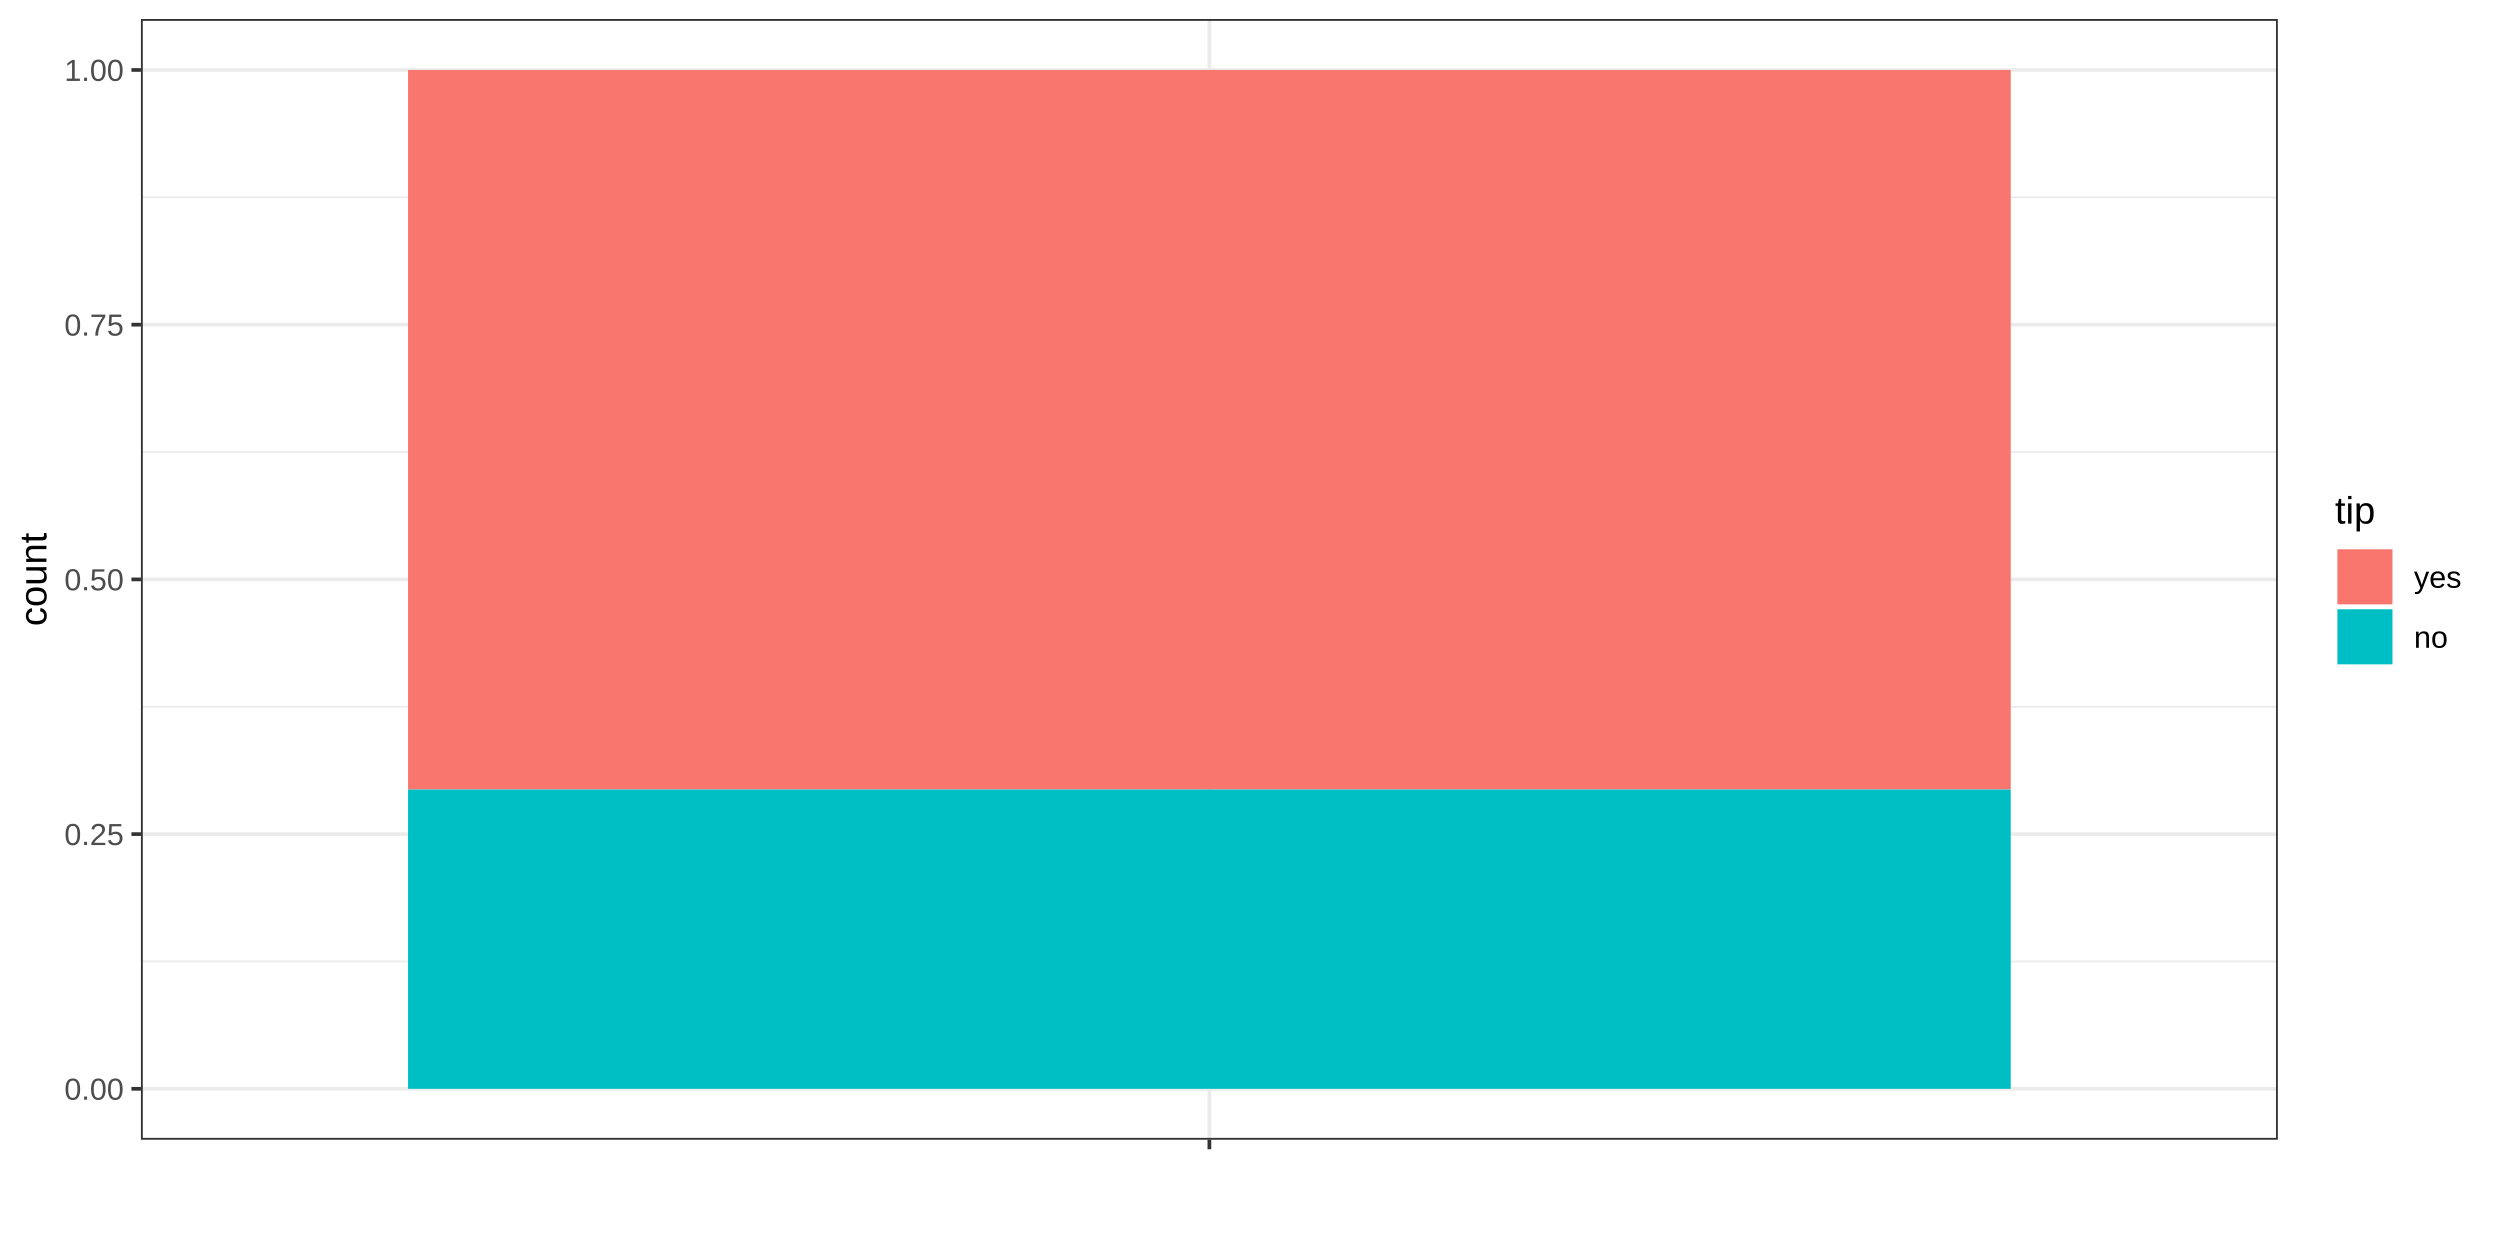
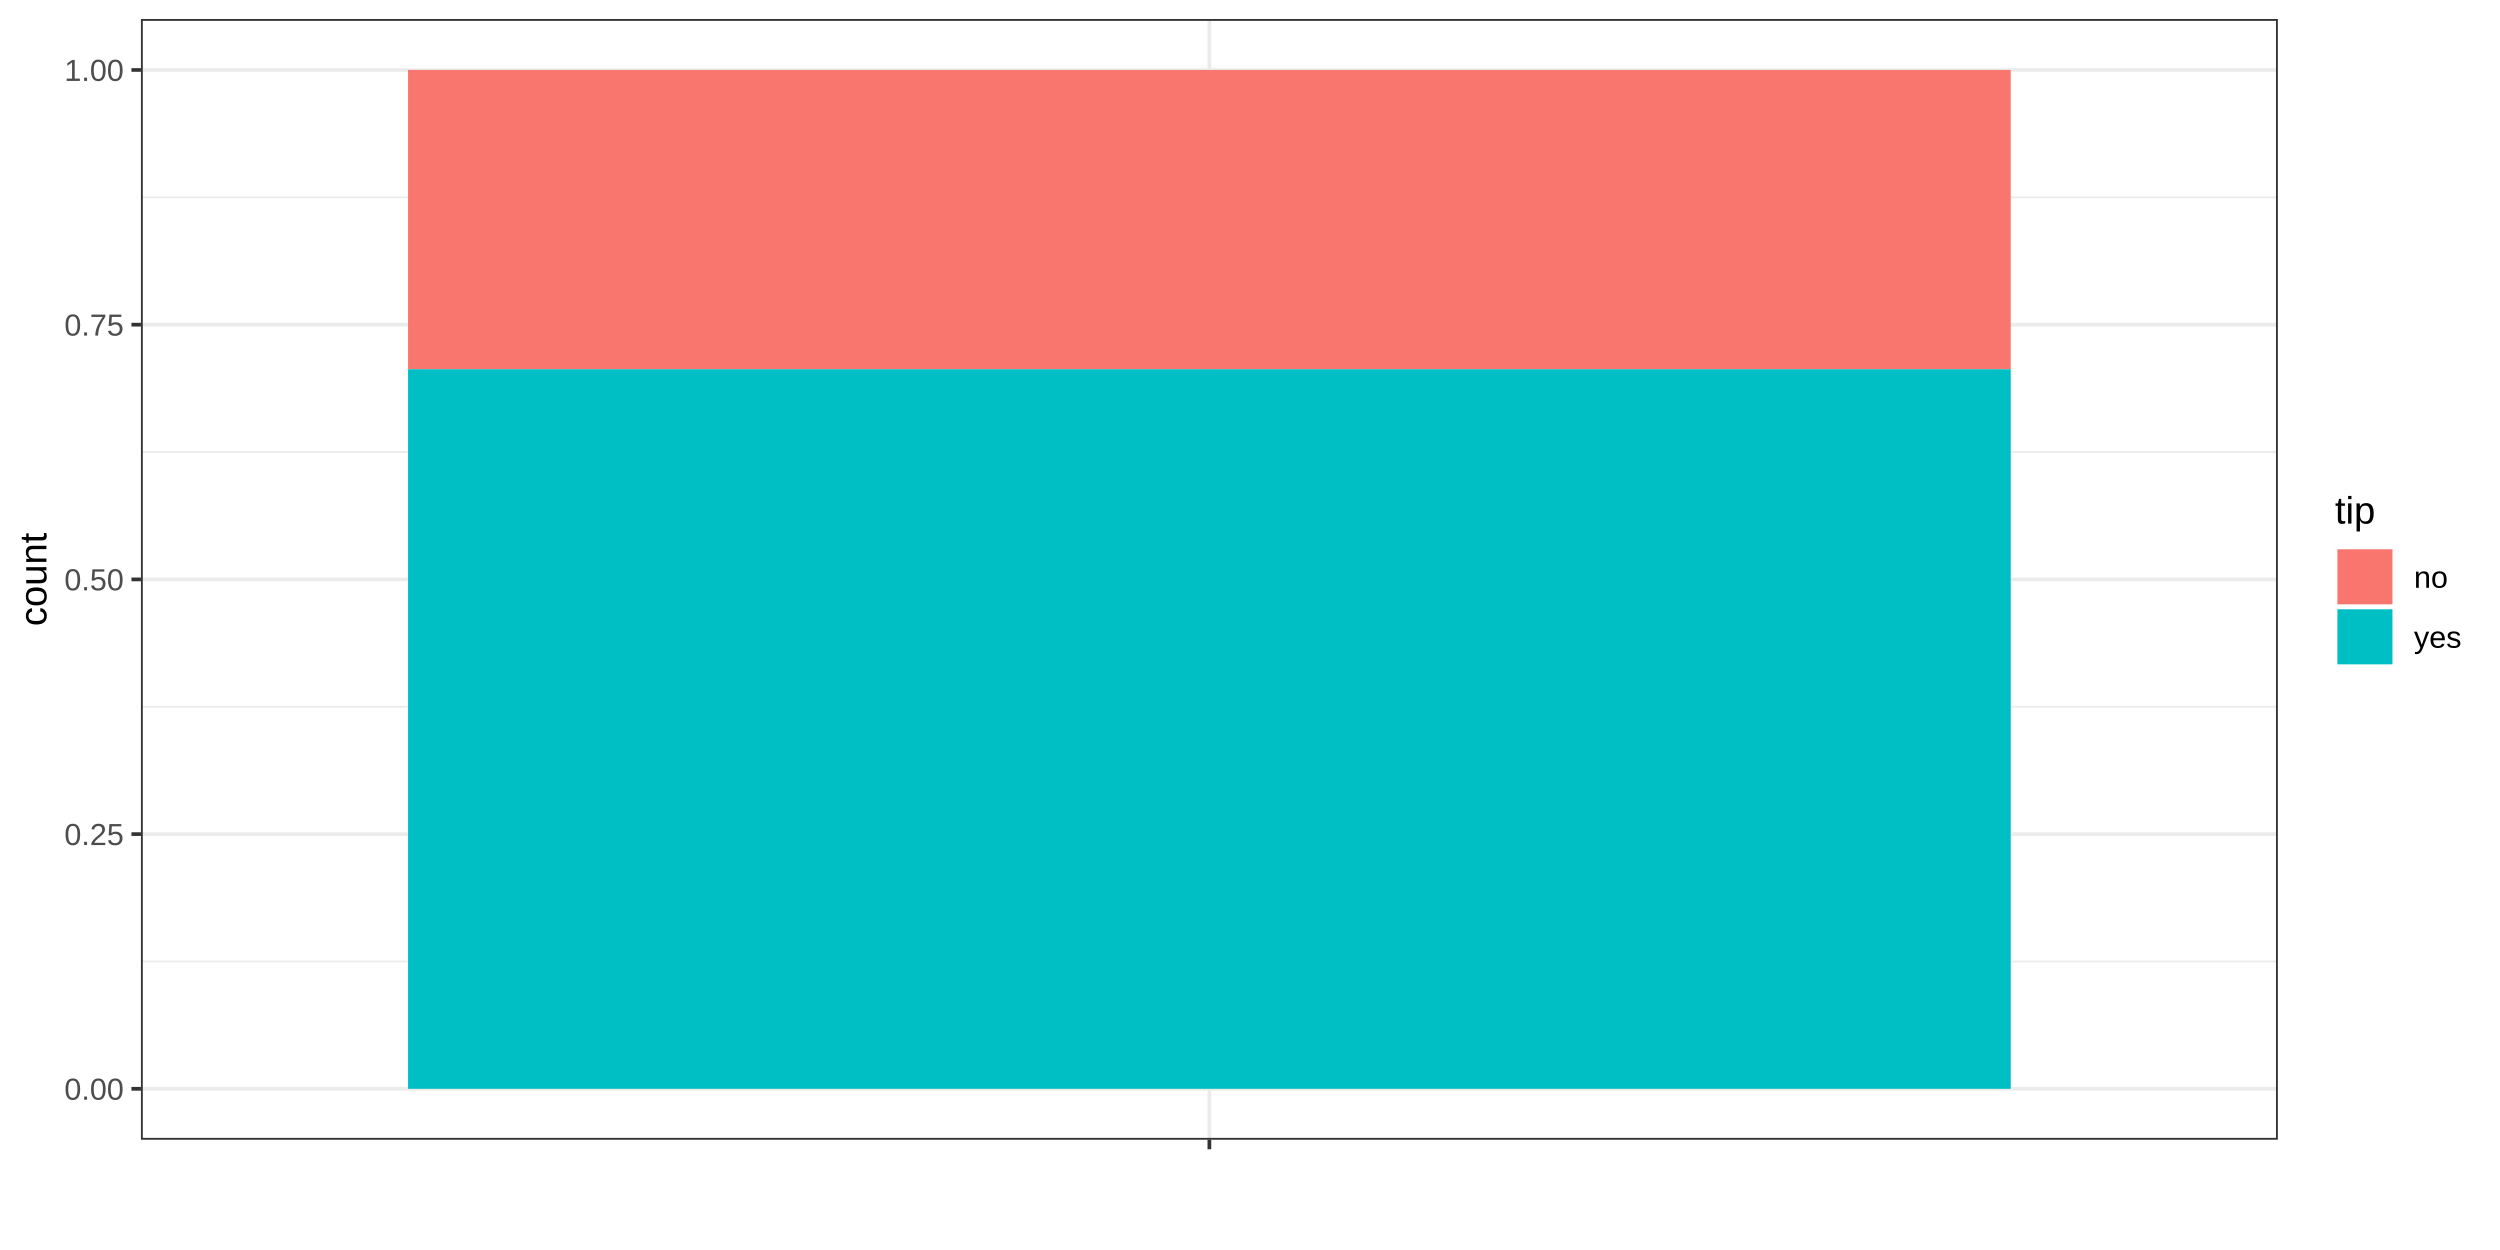
<svg xmlns="http://www.w3.org/2000/svg" class="svglite" width="720.00pt" height="360.00pt" viewBox="0 0 720.00 360.00">
  <defs>
    <style type="text/css">
    .svglite line, .svglite polyline, .svglite polygon, .svglite path, .svglite rect, .svglite circle {
      fill: none;
      stroke: #000000;
      stroke-linecap: round;
      stroke-linejoin: round;
      stroke-miterlimit: 10.00;
    }
    .svglite text {
      white-space: pre;
    }
  </style>
  </defs>
  <rect width="100%" height="100%" style="stroke: none; fill: #FFFFFF;" />
  <defs>
    <clipPath id="cpMC4wMHw3MjAuMDB8MC4wMHwzNjAuMDA=">
      <rect x="0.00" y="0.00" width="720.00" height="360.00" />
    </clipPath>
  </defs>
  <g clip-path="url(#cpMC4wMHw3MjAuMDB8MC4wMHwzNjAuMDA=)">
    <rect x="0.00" y="0.00" width="720.00" height="360.00" style="stroke-width: 1.07; stroke: #FFFFFF; fill: #FFFFFF;" />
  </g>
  <defs>
    <clipPath id="cpNDAuNTl8NjU2LjAyfDUuNDh8MzI4LjI1">
      <rect x="40.59" y="5.48" width="615.43" height="322.77" />
    </clipPath>
  </defs>
  <g clip-path="url(#cpNDAuNTl8NjU2LjAyfDUuNDh8MzI4LjI1)">
    <rect x="40.59" y="5.48" width="615.43" height="322.77" style="stroke-width: 1.07; stroke: none; fill: #FFFFFF;" />
    <polyline points="40.59,276.90 656.02,276.90 " style="stroke-width: 0.53; stroke: #EBEBEB; stroke-linecap: butt;" />
    <polyline points="40.59,203.54 656.02,203.54 " style="stroke-width: 0.53; stroke: #EBEBEB; stroke-linecap: butt;" />
    <polyline points="40.59,130.19 656.02,130.19 " style="stroke-width: 0.53; stroke: #EBEBEB; stroke-linecap: butt;" />
    <polyline points="40.59,56.83 656.02,56.83 " style="stroke-width: 0.53; stroke: #EBEBEB; stroke-linecap: butt;" />
    <polyline points="40.59,313.58 656.02,313.58 " style="stroke-width: 1.07; stroke: #EBEBEB; stroke-linecap: butt;" />
    <polyline points="40.59,240.22 656.02,240.22 " style="stroke-width: 1.07; stroke: #EBEBEB; stroke-linecap: butt;" />
    <polyline points="40.59,166.87 656.02,166.87 " style="stroke-width: 1.07; stroke: #EBEBEB; stroke-linecap: butt;" />
    <polyline points="40.59,93.51 656.02,93.51 " style="stroke-width: 1.07; stroke: #EBEBEB; stroke-linecap: butt;" />
    <polyline points="40.59,20.15 656.02,20.15 " style="stroke-width: 1.07; stroke: #EBEBEB; stroke-linecap: butt;" />
    <polyline points="348.30,328.25 348.30,5.48 " style="stroke-width: 1.07; stroke: #EBEBEB; stroke-linecap: butt;" />
-     <rect x="117.52" y="20.15" width="461.57" height="207.24" style="stroke-width: 1.07; stroke: none; stroke-linecap: butt; stroke-linejoin: miter; fill: #F8766D;" />
-     <rect x="117.52" y="227.39" width="461.57" height="86.19" style="stroke-width: 1.07; stroke: none; stroke-linecap: butt; stroke-linejoin: miter; fill: #00BFC4;" />
+     <rect x="117.52" y="20.15" width="461.57" height="86.19" style="stroke-width: 1.07; stroke: none; stroke-linecap: butt; stroke-linejoin: miter; fill: #F8766D;" />
+     <rect x="117.52" y="106.34" width="461.57" height="207.24" style="stroke-width: 1.07; stroke: none; stroke-linecap: butt; stroke-linejoin: miter; fill: #00BFC4;" />
    <rect x="40.59" y="5.48" width="615.43" height="322.77" style="stroke-width: 1.07; stroke: #333333;" />
  </g>
  <g clip-path="url(#cpMC4wMHw3MjAuMDB8MC4wMHwzNjAuMDA=)">
    <text x="35.66" y="316.73" text-anchor="end" style="font-size: 8.80px;fill: #4D4D4D; font-family: &quot;Arial&quot;;" textLength="17.13px" lengthAdjust="spacingAndGlyphs">0.00</text>
    <text x="35.66" y="243.38" text-anchor="end" style="font-size: 8.80px;fill: #4D4D4D; font-family: &quot;Arial&quot;;" textLength="17.13px" lengthAdjust="spacingAndGlyphs">0.25</text>
    <text x="35.66" y="170.02" text-anchor="end" style="font-size: 8.80px;fill: #4D4D4D; font-family: &quot;Arial&quot;;" textLength="17.13px" lengthAdjust="spacingAndGlyphs">0.50</text>
    <text x="35.66" y="96.66" text-anchor="end" style="font-size: 8.80px;fill: #4D4D4D; font-family: &quot;Arial&quot;;" textLength="17.13px" lengthAdjust="spacingAndGlyphs">0.75</text>
    <text x="35.66" y="23.30" text-anchor="end" style="font-size: 8.80px;fill: #4D4D4D; font-family: &quot;Arial&quot;;" textLength="17.13px" lengthAdjust="spacingAndGlyphs">1.00</text>
    <polyline points="37.85,313.58 40.59,313.58 " style="stroke-width: 1.07; stroke: #333333; stroke-linecap: butt;" />
    <polyline points="37.85,240.22 40.59,240.22 " style="stroke-width: 1.07; stroke: #333333; stroke-linecap: butt;" />
    <polyline points="37.85,166.87 40.59,166.87 " style="stroke-width: 1.07; stroke: #333333; stroke-linecap: butt;" />
    <polyline points="37.85,93.51 40.59,93.51 " style="stroke-width: 1.07; stroke: #333333; stroke-linecap: butt;" />
    <polyline points="37.85,20.15 40.59,20.15 " style="stroke-width: 1.07; stroke: #333333; stroke-linecap: butt;" />
    <polyline points="348.30,330.99 348.30,328.25 " style="stroke-width: 1.07; stroke: #333333; stroke-linecap: butt;" />
    <text transform="translate(13.37,166.87) rotate(-90)" text-anchor="middle" style="font-size: 11.00px; font-family: &quot;Arial&quot;;" textLength="26.91px" lengthAdjust="spacingAndGlyphs">count</text>
    <rect x="666.98" y="136.21" width="47.54" height="61.32" style="stroke-width: 1.07; stroke: none; fill: #FFFFFF;" />
    <text x="672.46" y="150.79" style="font-size: 11.00px; font-family: &quot;Arial&quot;;" textLength="11.61px" lengthAdjust="spacingAndGlyphs">tip</text>
    <rect x="672.46" y="157.48" width="17.28" height="17.28" style="stroke-width: 1.07; stroke: none; fill: #FFFFFF;" />
    <rect x="673.17" y="158.19" width="15.86" height="15.86" style="stroke-width: 1.07; stroke: none; stroke-linecap: butt; stroke-linejoin: miter; fill: #F8766D;" />
    <rect x="672.46" y="174.76" width="17.28" height="17.28" style="stroke-width: 1.07; stroke: none; fill: #FFFFFF;" />
    <rect x="673.17" y="175.47" width="15.86" height="15.86" style="stroke-width: 1.07; stroke: none; stroke-linecap: butt; stroke-linejoin: miter; fill: #00BFC4;" />
-     <text x="695.22" y="169.28" style="font-size: 8.80px; font-family: &quot;Arial&quot;;" textLength="13.69px" lengthAdjust="spacingAndGlyphs">yes</text>
-     <text x="695.22" y="186.56" style="font-size: 8.80px; font-family: &quot;Arial&quot;;" textLength="9.79px" lengthAdjust="spacingAndGlyphs">no</text>
+     <text x="695.22" y="169.28" style="font-size: 8.80px; font-family: &quot;Arial&quot;;" textLength="9.79px" lengthAdjust="spacingAndGlyphs">no</text>
+     <text x="695.22" y="186.56" style="font-size: 8.80px; font-family: &quot;Arial&quot;;" textLength="13.69px" lengthAdjust="spacingAndGlyphs">yes</text>
  </g>
</svg>
